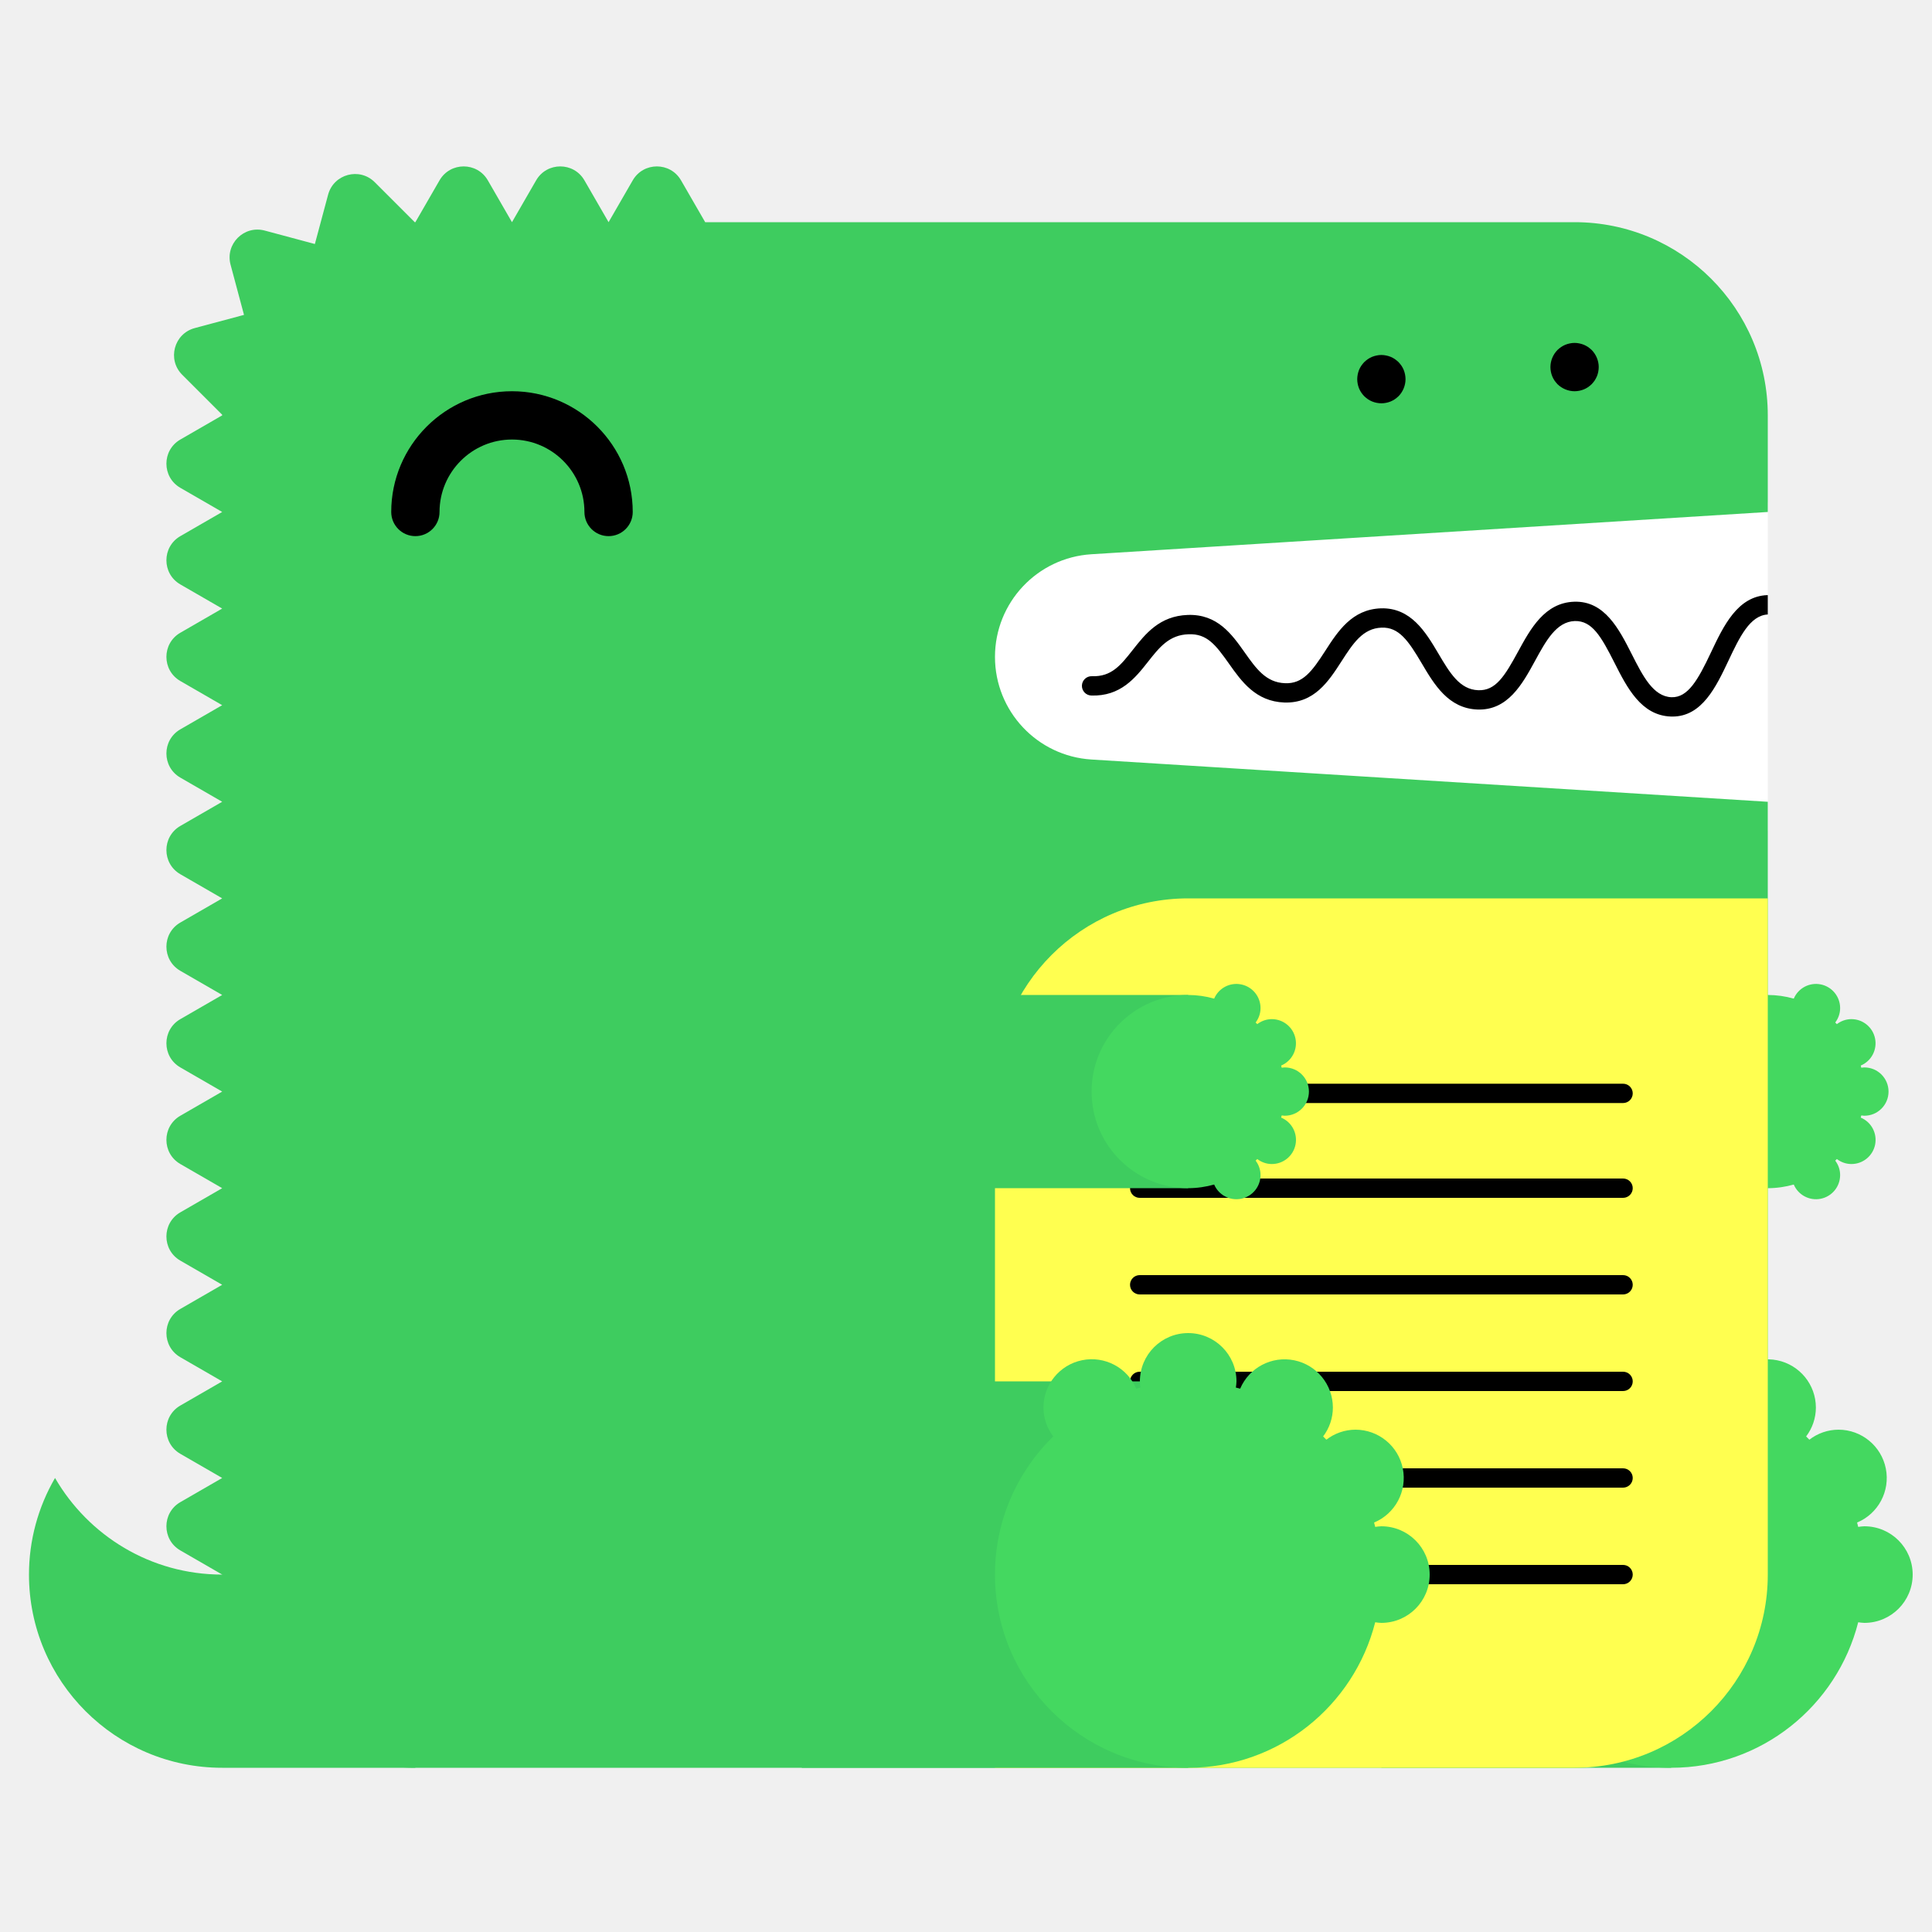
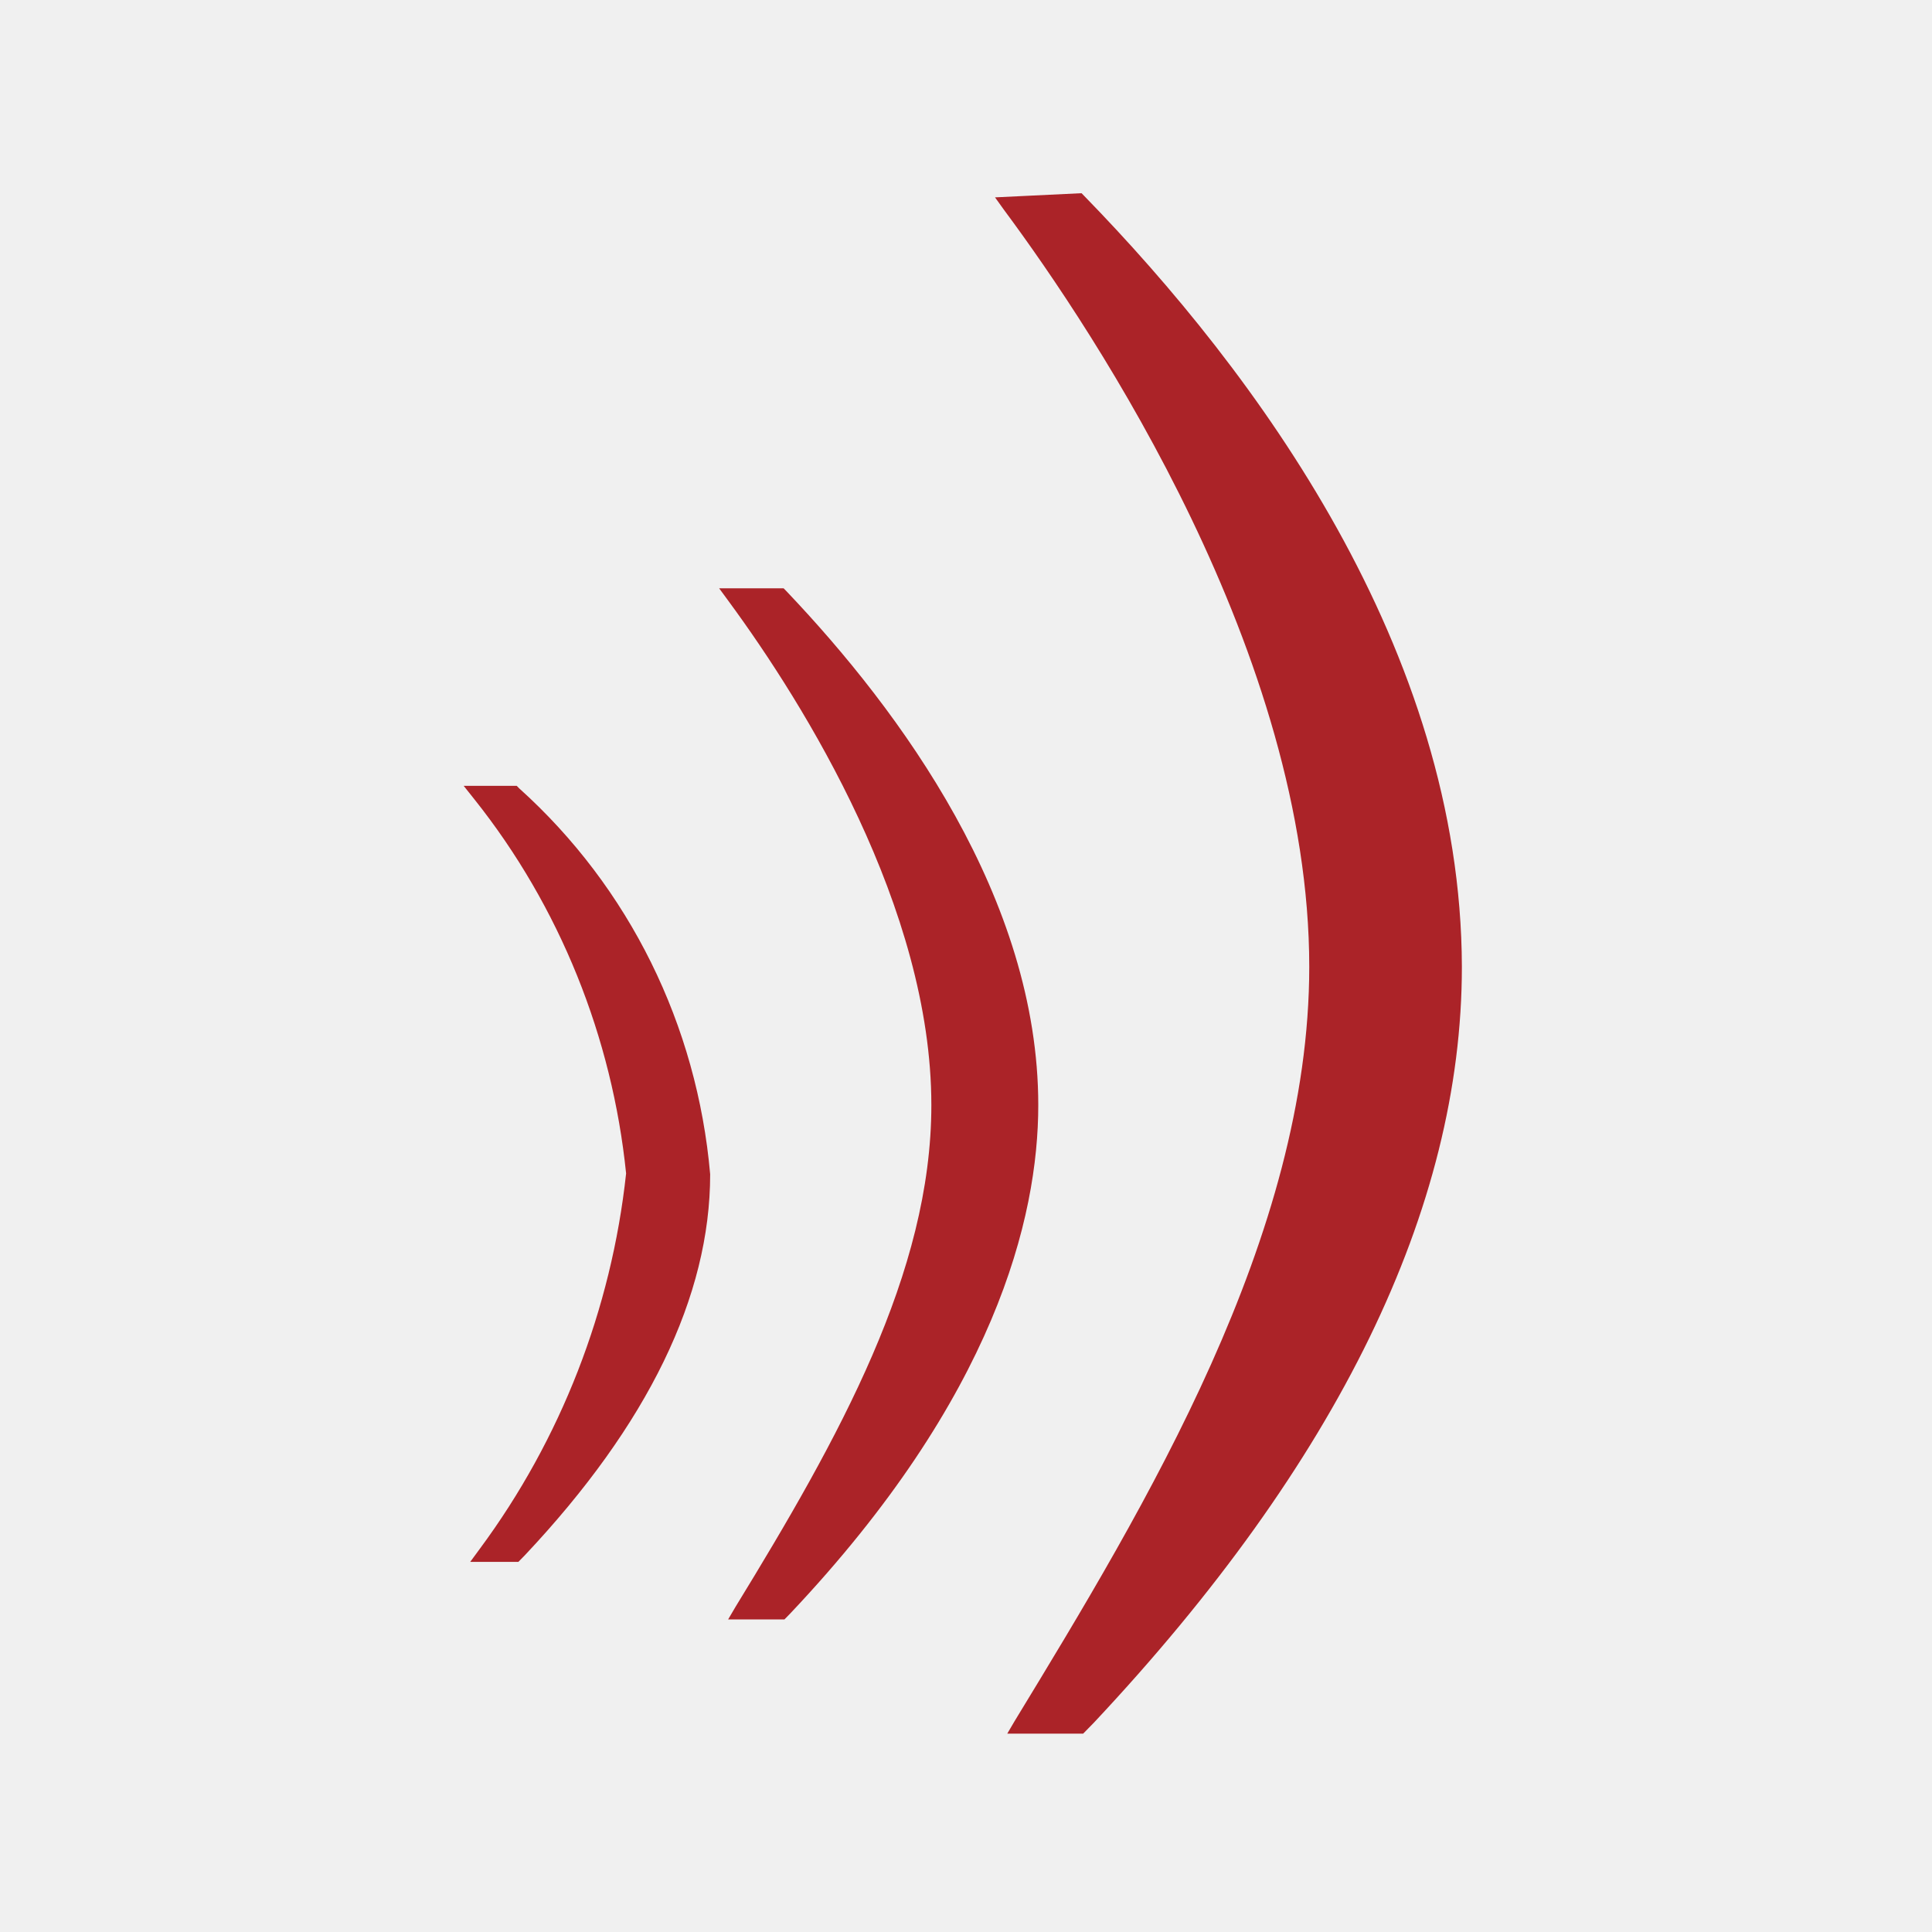
- <svg xmlns="http://www.w3.org/2000/svg" width="200" height="200" viewBox="0 0 200 200">
-   <g fill="none" fill-rule="evenodd">
-     <path fill="#FFF" d="M99 52h84v34H99z" />
-     <path d="M23 163c-7.398 0-13.843-4.027-17.303-10A19.886 19.886 0 0 0 3 163c0 11.046 8.954 20 20 20h20v-20H23z" fill="#3ECC5F" />
-     <path d="M112.98 57.376L183 53V43c0-11.046-8.954-20-20-20H73l-2.5-4.33c-1.112-1.925-3.889-1.925-5 0L63 23l-2.5-4.33c-1.111-1.925-3.889-1.925-5 0L53 23l-2.5-4.33c-1.111-1.925-3.889-1.925-5 0L43 23c-.022 0-.042.003-.065.003l-4.142-4.141c-1.57-1.571-4.252-.853-4.828 1.294l-1.369 5.104-5.192-1.392c-2.148-.575-4.111 1.389-3.535 3.536l1.39 5.193-5.102 1.367c-2.148.576-2.867 3.259-1.296 4.83l4.142 4.142c0 .021-.003.042-.003.064l-4.33 2.5c-1.925 1.111-1.925 3.889 0 5L23 53l-4.33 2.5c-1.925 1.111-1.925 3.889 0 5L23 63l-4.33 2.5c-1.925 1.111-1.925 3.889 0 5L23 73l-4.33 2.5c-1.925 1.111-1.925 3.889 0 5L23 83l-4.33 2.5c-1.925 1.111-1.925 3.889 0 5L23 93l-4.33 2.5c-1.925 1.111-1.925 3.889 0 5L23 103l-4.33 2.5c-1.925 1.111-1.925 3.889 0 5L23 113l-4.33 2.5c-1.925 1.111-1.925 3.889 0 5L23 123l-4.33 2.5c-1.925 1.111-1.925 3.889 0 5L23 133l-4.33 2.5c-1.925 1.111-1.925 3.889 0 5L23 143l-4.33 2.5c-1.925 1.111-1.925 3.889 0 5L23 153l-4.33 2.5c-1.925 1.111-1.925 3.889 0 5L23 163c0 11.046 8.954 20 20 20h120c11.046 0 20-8.954 20-20V83l-70.02-4.376A10.645 10.645 0 0 1 103 68c0-5.621 4.37-10.273 9.98-10.624" fill="#3ECC5F" />
-     <path fill="#3ECC5F" d="M143 183h30v-40h-30z" />
-     <path d="M193 158c-.219 0-.428.037-.639.064-.038-.15-.074-.301-.116-.451A5 5 0 0 0 190.32 148a4.96 4.96 0 0 0-3.016 1.036 26.531 26.531 0 0 0-.335-.336 4.955 4.955 0 0 0 1.011-2.987 5 5 0 0 0-9.599-1.959c-.148-.042-.297-.077-.445-.115.027-.211.064-.42.064-.639a5 5 0 0 0-5-5 5 5 0 0 0-5 5c0 .219.037.428.064.639-.148.038-.297.073-.445.115a4.998 4.998 0 0 0-9.599 1.959c0 1.125.384 2.151 1.011 2.987-3.717 3.632-6.031 8.693-6.031 14.3 0 11.046 8.954 20 20 20 9.339 0 17.16-6.41 19.361-15.064.211.027.42.064.639.064a5 5 0 0 0 5-5 5 5 0 0 0-5-5" fill="#44D860" />
-     <path fill="#3ECC5F" d="M153 123h30v-20h-30z" />
-     <path d="M193 115.5a2.5 2.5 0 1 0 0-5c-.109 0-.214.019-.319.032-.02-.075-.037-.15-.058-.225a2.501 2.501 0 0 0-.963-4.807c-.569 0-1.088.197-1.508.518a6.653 6.653 0 0 0-.168-.168c.314-.417.506-.931.506-1.494a2.5 2.5 0 0 0-4.8-.979A9.987 9.987 0 0 0 183 103c-5.522 0-10 4.478-10 10s4.478 10 10 10c.934 0 1.833-.138 2.69-.377a2.5 2.5 0 0 0 4.8-.979c0-.563-.192-1.077-.506-1.494.057-.055.113-.111.168-.168.42.321.939.518 1.508.518a2.5 2.5 0 0 0 .963-4.807c.021-.074.038-.15.058-.225.105.013.21.032.319.032" fill="#44D860" />
-     <path d="M63 55.5a2.5 2.5 0 0 1-2.5-2.5c0-4.136-3.364-7.5-7.5-7.5s-7.5 3.364-7.5 7.5a2.5 2.5 0 1 1-5 0c0-6.893 5.607-12.5 12.5-12.5S65.5 46.107 65.5 53a2.5 2.5 0 0 1-2.5 2.5" fill="#000" />
-     <path d="M103 183h60c11.046 0 20-8.954 20-20V93h-60c-11.046 0-20 8.954-20 20v70z" fill="#FFFF50" />
-     <path d="M168.02 124h-50.04a1 1 0 1 1 0-2h50.04a1 1 0 1 1 0 2m0 20h-50.04a1 1 0 1 1 0-2h50.04a1 1 0 1 1 0 2m0 20h-50.04a1 1 0 1 1 0-2h50.04a1 1 0 1 1 0 2m0-49.814h-50.04a1 1 0 1 1 0-2h50.04a1 1 0 1 1 0 2m0 19.814h-50.04a1 1 0 1 1 0-2h50.04a1 1 0 1 1 0 2m0 20h-50.04a1 1 0 1 1 0-2h50.04a1 1 0 1 1 0 2M183 61.611c-.012 0-.022-.006-.034-.005-3.09.105-4.552 3.196-5.842 5.923-1.346 2.85-2.387 4.703-4.093 4.647-1.889-.068-2.969-2.202-4.113-4.46-1.314-2.594-2.814-5.536-5.963-5.426-3.046.104-4.513 2.794-5.807 5.167-1.377 2.528-2.314 4.065-4.121 3.994-1.927-.07-2.951-1.805-4.136-3.813-1.321-2.236-2.848-4.75-5.936-4.664-2.994.103-4.465 2.385-5.763 4.4-1.373 2.13-2.335 3.428-4.165 3.351-1.973-.07-2.992-1.51-4.171-3.177-1.324-1.873-2.816-3.993-5.895-3.89-2.928.1-4.399 1.97-5.696 3.618-1.232 1.564-2.194 2.802-4.229 2.724a1 1 0 0 0-.072 2c3.017.101 4.545-1.8 5.872-3.487 1.177-1.496 2.193-2.787 4.193-2.855 1.926-.082 2.829 1.115 4.195 3.045 1.297 1.834 2.769 3.914 5.731 4.021 3.103.104 4.596-2.215 5.918-4.267 1.182-1.834 2.202-3.417 4.15-3.484 1.793-.067 2.769 1.35 4.145 3.681 1.297 2.197 2.766 4.686 5.787 4.796 3.125.108 4.634-2.62 5.949-5.035 1.139-2.088 2.214-4.06 4.119-4.126 1.793-.042 2.728 1.595 4.111 4.33 1.292 2.553 2.757 5.445 5.825 5.556l.169.003c3.064 0 4.518-3.075 5.805-5.794 1.139-2.41 2.217-4.68 4.067-4.773v-2z" fill="#000" />
-     <path fill="#3ECC5F" d="M83 183h40v-40H83z" />
-     <path d="M143 158c-.219 0-.428.037-.639.064-.038-.15-.074-.301-.116-.451A5 5 0 0 0 140.32 148a4.96 4.96 0 0 0-3.016 1.036 26.531 26.531 0 0 0-.335-.336 4.955 4.955 0 0 0 1.011-2.987 5 5 0 0 0-9.599-1.959c-.148-.042-.297-.077-.445-.115.027-.211.064-.42.064-.639a5 5 0 0 0-5-5 5 5 0 0 0-5 5c0 .219.037.428.064.639-.148.038-.297.073-.445.115a4.998 4.998 0 0 0-9.599 1.959c0 1.125.384 2.151 1.011 2.987-3.717 3.632-6.031 8.693-6.031 14.3 0 11.046 8.954 20 20 20 9.339 0 17.16-6.41 19.361-15.064.211.027.42.064.639.064a5 5 0 0 0 5-5 5 5 0 0 0-5-5" fill="#44D860" />
-     <path fill="#3ECC5F" d="M83 123h40v-20H83z" />
-     <path d="M133 115.5a2.5 2.5 0 1 0 0-5c-.109 0-.214.019-.319.032-.02-.075-.037-.15-.058-.225a2.501 2.501 0 0 0-.963-4.807c-.569 0-1.088.197-1.508.518a6.653 6.653 0 0 0-.168-.168c.314-.417.506-.931.506-1.494a2.5 2.5 0 0 0-4.8-.979A9.987 9.987 0 0 0 123 103c-5.522 0-10 4.478-10 10s4.478 10 10 10c.934 0 1.833-.138 2.69-.377a2.5 2.5 0 0 0 4.8-.979c0-.563-.192-1.077-.506-1.494.057-.055.113-.111.168-.168.42.321.939.518 1.508.518a2.5 2.5 0 0 0 .963-4.807c.021-.074.038-.15.058-.225.105.013.21.032.319.032" fill="#44D860" />
-     <path d="M143 41.75c-.16 0-.33-.02-.49-.05a2.52 2.52 0 0 1-.47-.14c-.15-.06-.29-.14-.431-.23-.13-.09-.259-.2-.38-.31-.109-.12-.219-.24-.309-.38s-.17-.28-.231-.43a2.619 2.619 0 0 1-.189-.96c0-.16.02-.33.05-.49.03-.16.08-.31.139-.47.061-.15.141-.29.231-.43.09-.13.2-.26.309-.38.121-.11.25-.22.38-.31.141-.09.281-.17.431-.23.149-.06.31-.11.47-.14.32-.07.65-.07.98 0 .159.03.32.08.47.14.149.06.29.14.43.23.13.09.259.2.38.31.11.12.22.25.31.38.09.14.17.28.23.43.06.16.11.31.14.47.029.16.05.33.05.49 0 .66-.271 1.31-.73 1.77-.121.11-.25.22-.38.31-.14.09-.281.17-.43.23a2.565 2.565 0 0 1-.96.19m20-1.25c-.66 0-1.3-.27-1.771-.73a3.802 3.802 0 0 1-.309-.38c-.09-.14-.17-.28-.231-.43a2.619 2.619 0 0 1-.189-.96c0-.66.27-1.3.729-1.77.121-.11.25-.22.38-.31.141-.09.281-.17.431-.23.149-.06.31-.11.47-.14.32-.07.66-.07.98 0 .159.03.32.08.47.14.149.06.29.14.43.23.13.09.259.2.38.31.459.47.73 1.11.73 1.77 0 .16-.021.33-.05.49-.03.16-.08.32-.14.47-.07.15-.14.29-.23.43-.09.13-.2.26-.31.38-.121.11-.25.22-.38.31-.14.09-.281.17-.43.23a2.565 2.565 0 0 1-.96.19" fill="#000" />
-   </g>
+ <svg xmlns="http://www.w3.org/2000/svg" width="300" height="300" viewBox="0 0 300 300" fill="none">
+   <path d="M80.618 122.413L80.238 122.025H72L73.648 124.096C86.955 140.793 95.066 161.115 97.221 182.213C94.939 203.311 87.082 223.503 74.535 240.459L73.014 242.53H80.491L81.505 241.494C100.643 221.173 110.275 201.24 110.275 182.342C108.247 159.173 97.728 137.816 80.618 122.413Z" fill="#AB2328" />
+   <path d="M122.06 91.741L121.68 91.352H111.668L113.189 93.423C124.975 109.473 144.62 141.056 144.62 171.603C144.62 197.619 130.298 223.247 114.203 249.523L113.062 251.465H121.807L122.694 250.558C154.505 216.905 161.222 189.076 161.222 171.603C161.222 139.632 139.93 110.509 122.06 91.741Z" fill="#AB2328" />
+   <path d="M168.321 30.388L167.94 30L154.506 30.647L155.9 32.589C170.222 51.875 203.3 101.837 203.3 150.117C203.3 191.924 177.953 233.732 157.548 267.256L156.407 269.198H168.194L169.841 267.515C207.736 227.131 227 187.653 227 150.117C226.873 100.931 195.062 57.829 168.321 30.388Z" fill="#AB2328" />
</svg>
